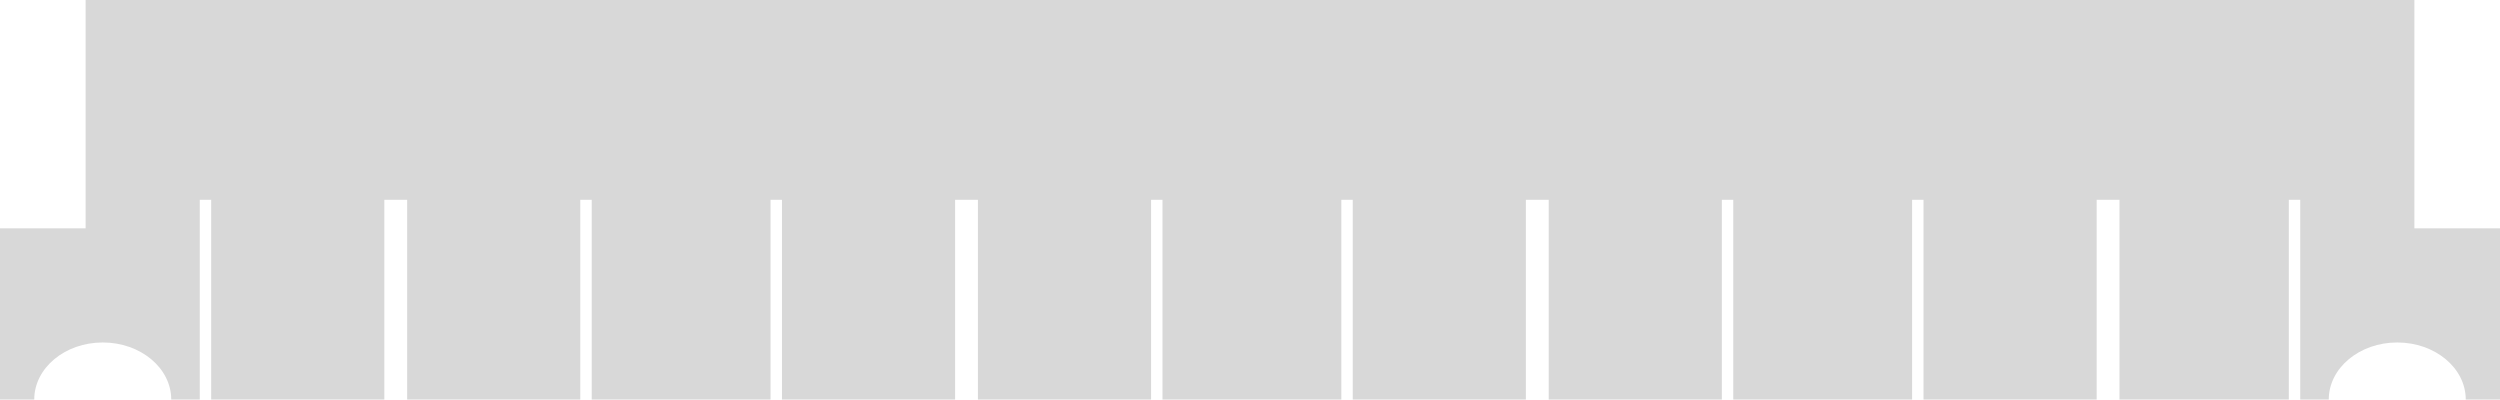
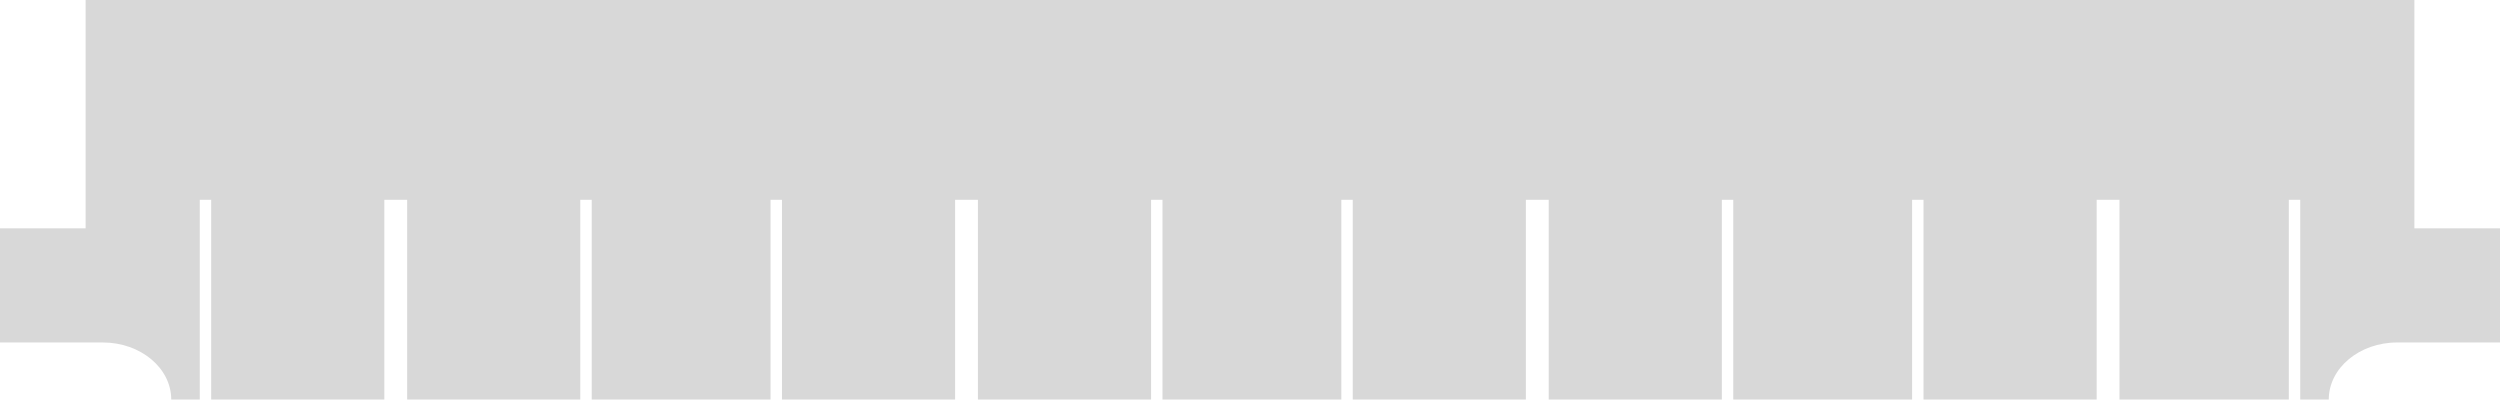
<svg xmlns="http://www.w3.org/2000/svg" width="219mm" height="35mm" viewBox="0 0 219 35" version="1.1" id="svg8">
  <defs id="defs2" />
  <g id="layer1" transform="translate(0,-262)">
-     <path style="opacity:1;fill:#000000;fill-opacity:0.153;stroke:none;stroke-width:0.668;stroke-miterlimit:4;stroke-dasharray:none;stroke-dashoffset:0;stroke-opacity:0.197" d="M 28.346,0 V 75.59 H 0 V 132.283 h 11.338 a 22.677,18.898 0 0 1 22.678,-18.896 22.677,18.898 0 0 1 22.678,18.896 h 9.449 V 66.143 h 3.779 V 132.283 H 127.246 V 66.143 h 7.559 V 132.283 h 57.322 V 66.143 h 3.779 V 132.283 h 59.213 V 66.143 h 3.779 V 132.283 h 57.324 V 66.143 h 7.559 V 132.283 h 57.322 V 66.143 h 3.779 V 132.283 H 444.096 V 66.143 h 3.779 V 132.283 h 57.324 V 66.143 h 7.559 V 132.283 h 57.322 V 66.143 h 3.779 V 132.283 h 59.213 V 66.143 h 3.779 V 132.283 h 57.324 V 66.143 h 7.559 V 132.283 h 56.062 V 66.143 h 3.779 V 132.283 h 9.447 a 22.677,18.898 0 0 1 22.678,-18.896 22.677,18.898 0 0 1 22.678,18.896 H 827.717 V 75.59 H 799.369 V 0 Z" transform="matrix(0.2645833,0,0,0.2645833,0,262)" id="rect815" />
+     <path style="opacity:1;fill:#000000;fill-opacity:0.153;stroke:none;stroke-width:0.668;stroke-miterlimit:4;stroke-dasharray:none;stroke-dashoffset:0;stroke-opacity:0.197" d="M 28.346,0 V 75.59 H 0 v 37.796 l 34.016,8.9e-4 c 12.524,-2.6e-4 22.677,8.46 22.678,18.896 h 9.449 V 66.143 h 3.779 V 132.283 H 127.246 V 66.143 h 7.559 V 132.283 h 57.322 V 66.143 h 3.779 V 132.283 h 59.213 V 66.143 h 3.779 V 132.283 h 57.324 V 66.143 h 7.559 V 132.283 h 57.322 V 66.143 h 3.779 V 132.283 H 444.096 V 66.143 h 3.779 V 132.283 h 57.324 V 66.143 h 7.559 V 132.283 h 57.322 V 66.143 h 3.779 V 132.283 h 59.213 V 66.143 h 3.779 V 132.283 h 57.324 V 66.143 h 7.559 V 132.283 h 56.062 V 66.143 h 3.779 V 132.283 h 9.447 c 7.7e-4,-10.437 10.154,-18.897 22.678,-18.896 l 34.016,-8.9e-4 V 75.59 H 799.369 V 0 Z" transform="matrix(0.2645833,0,0,0.2645833,0,262)" id="rect815" />
  </g>
</svg>
